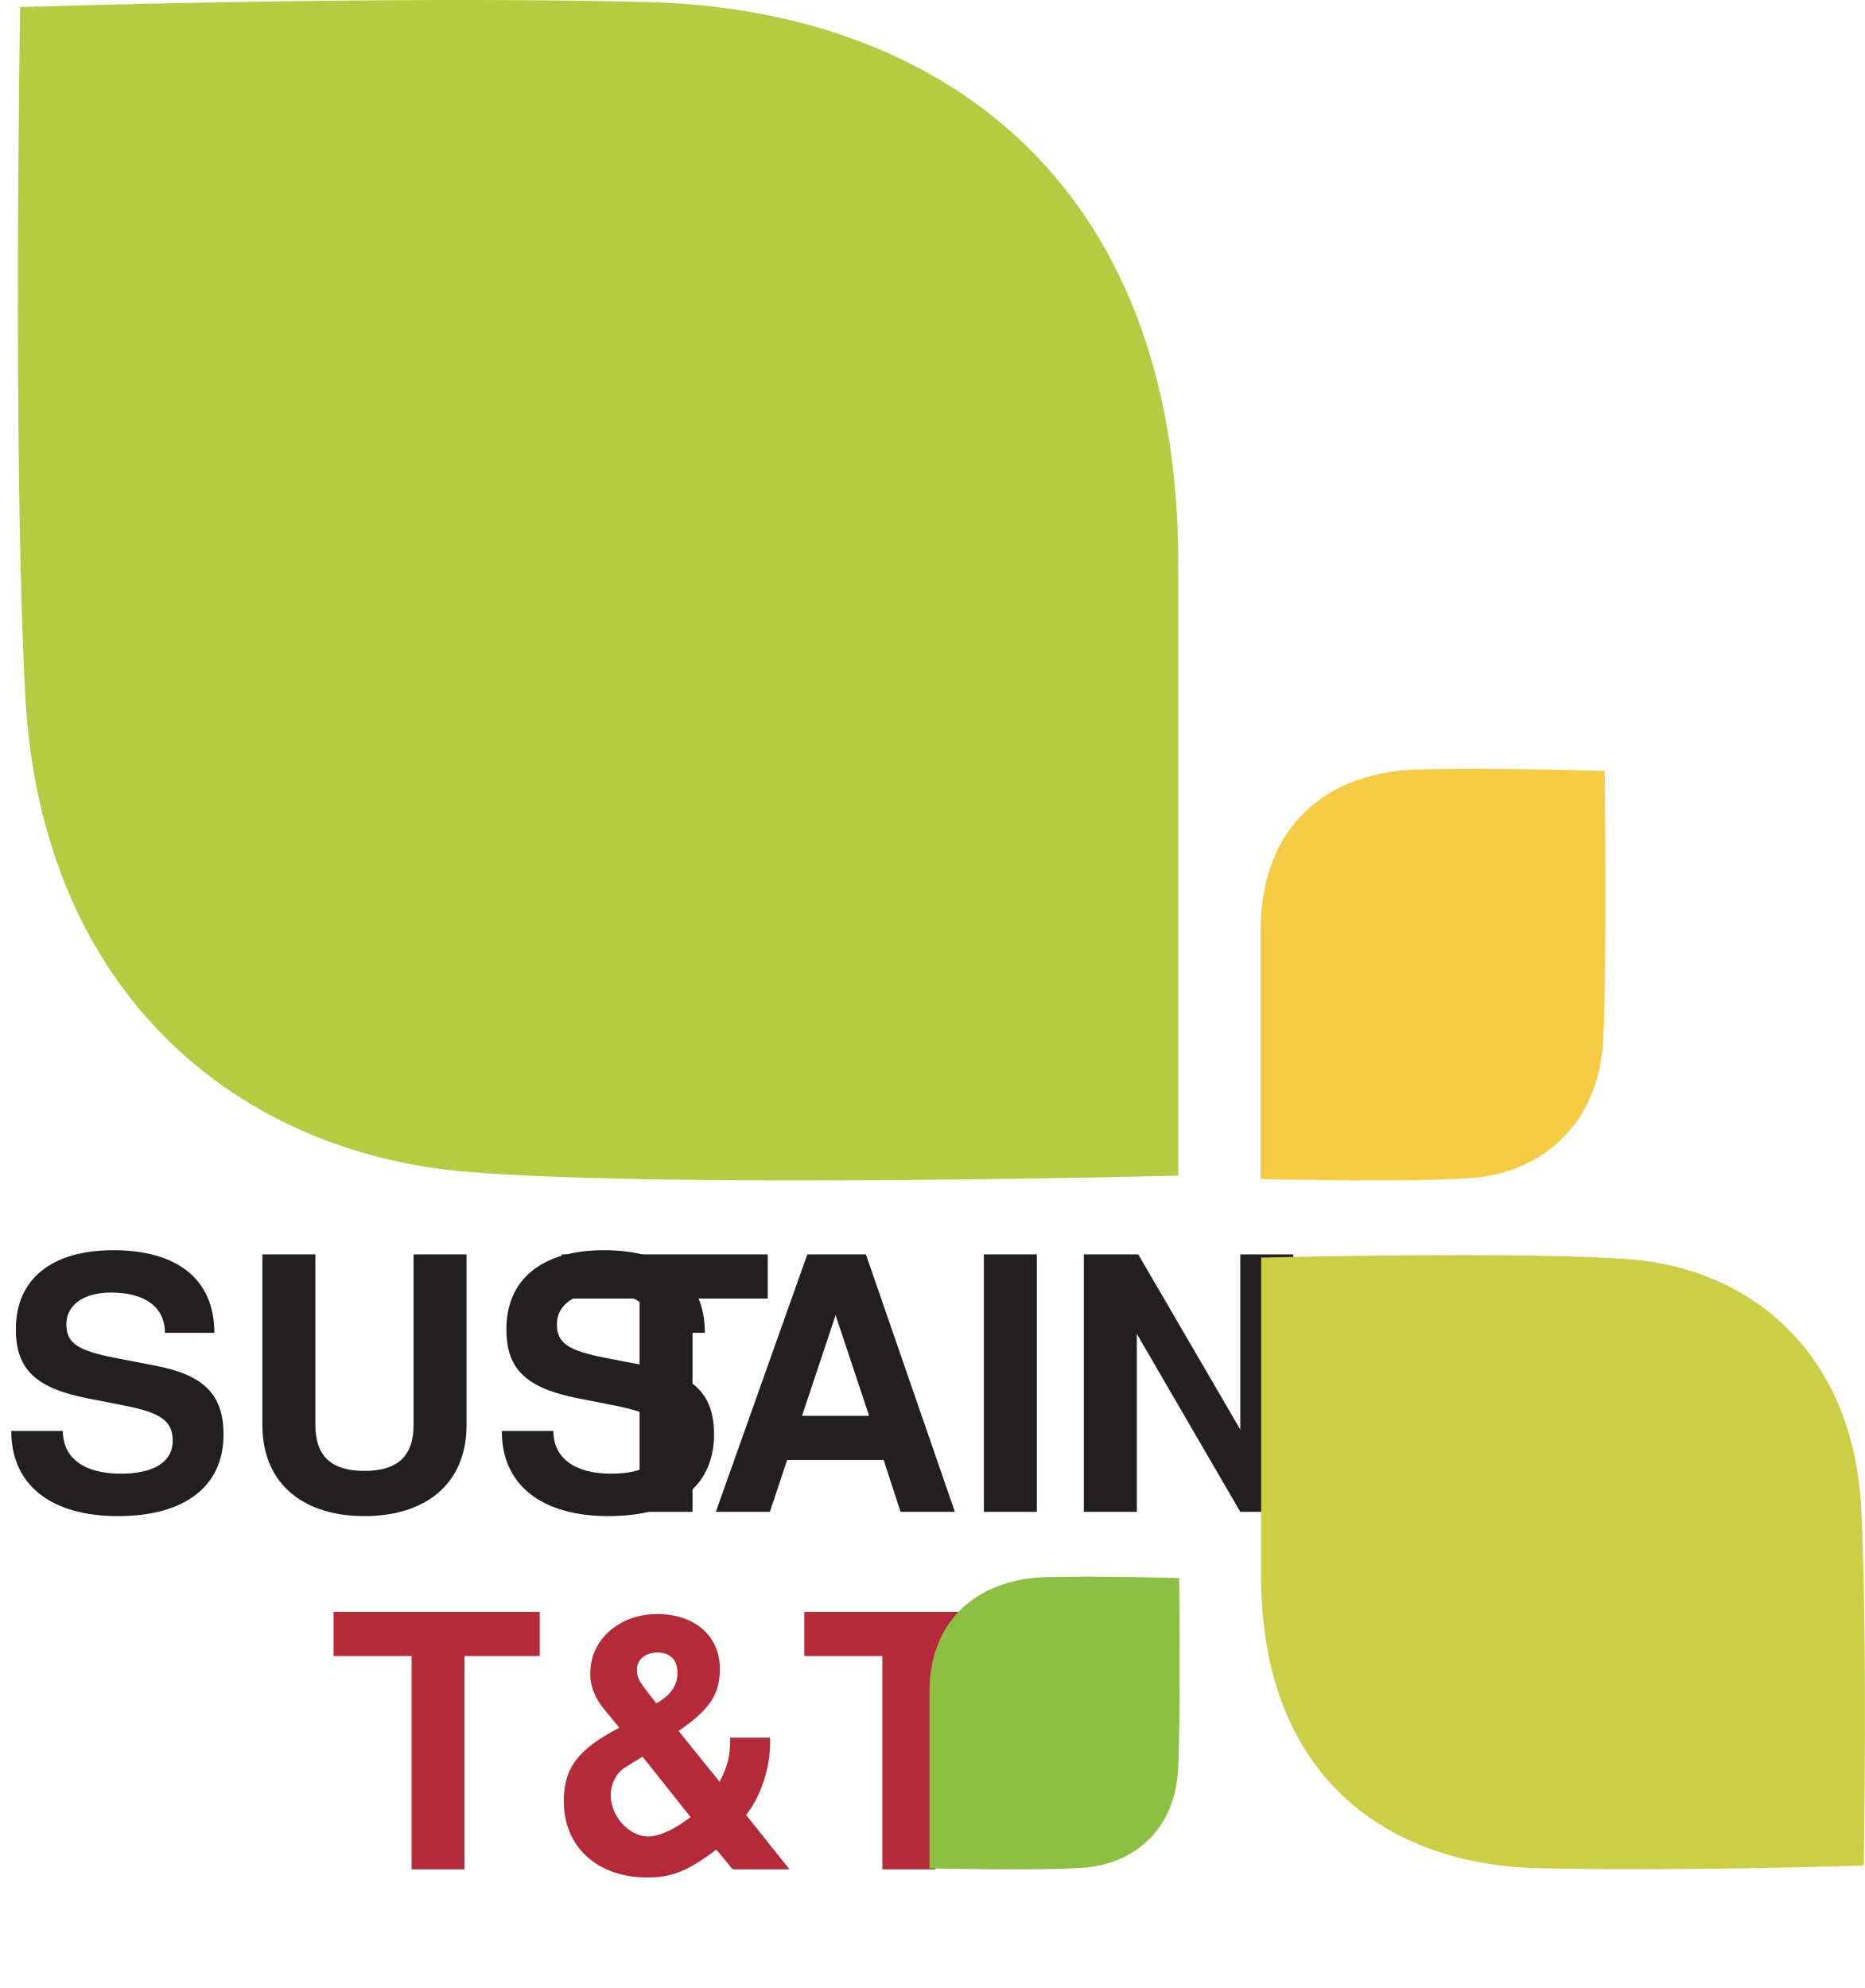
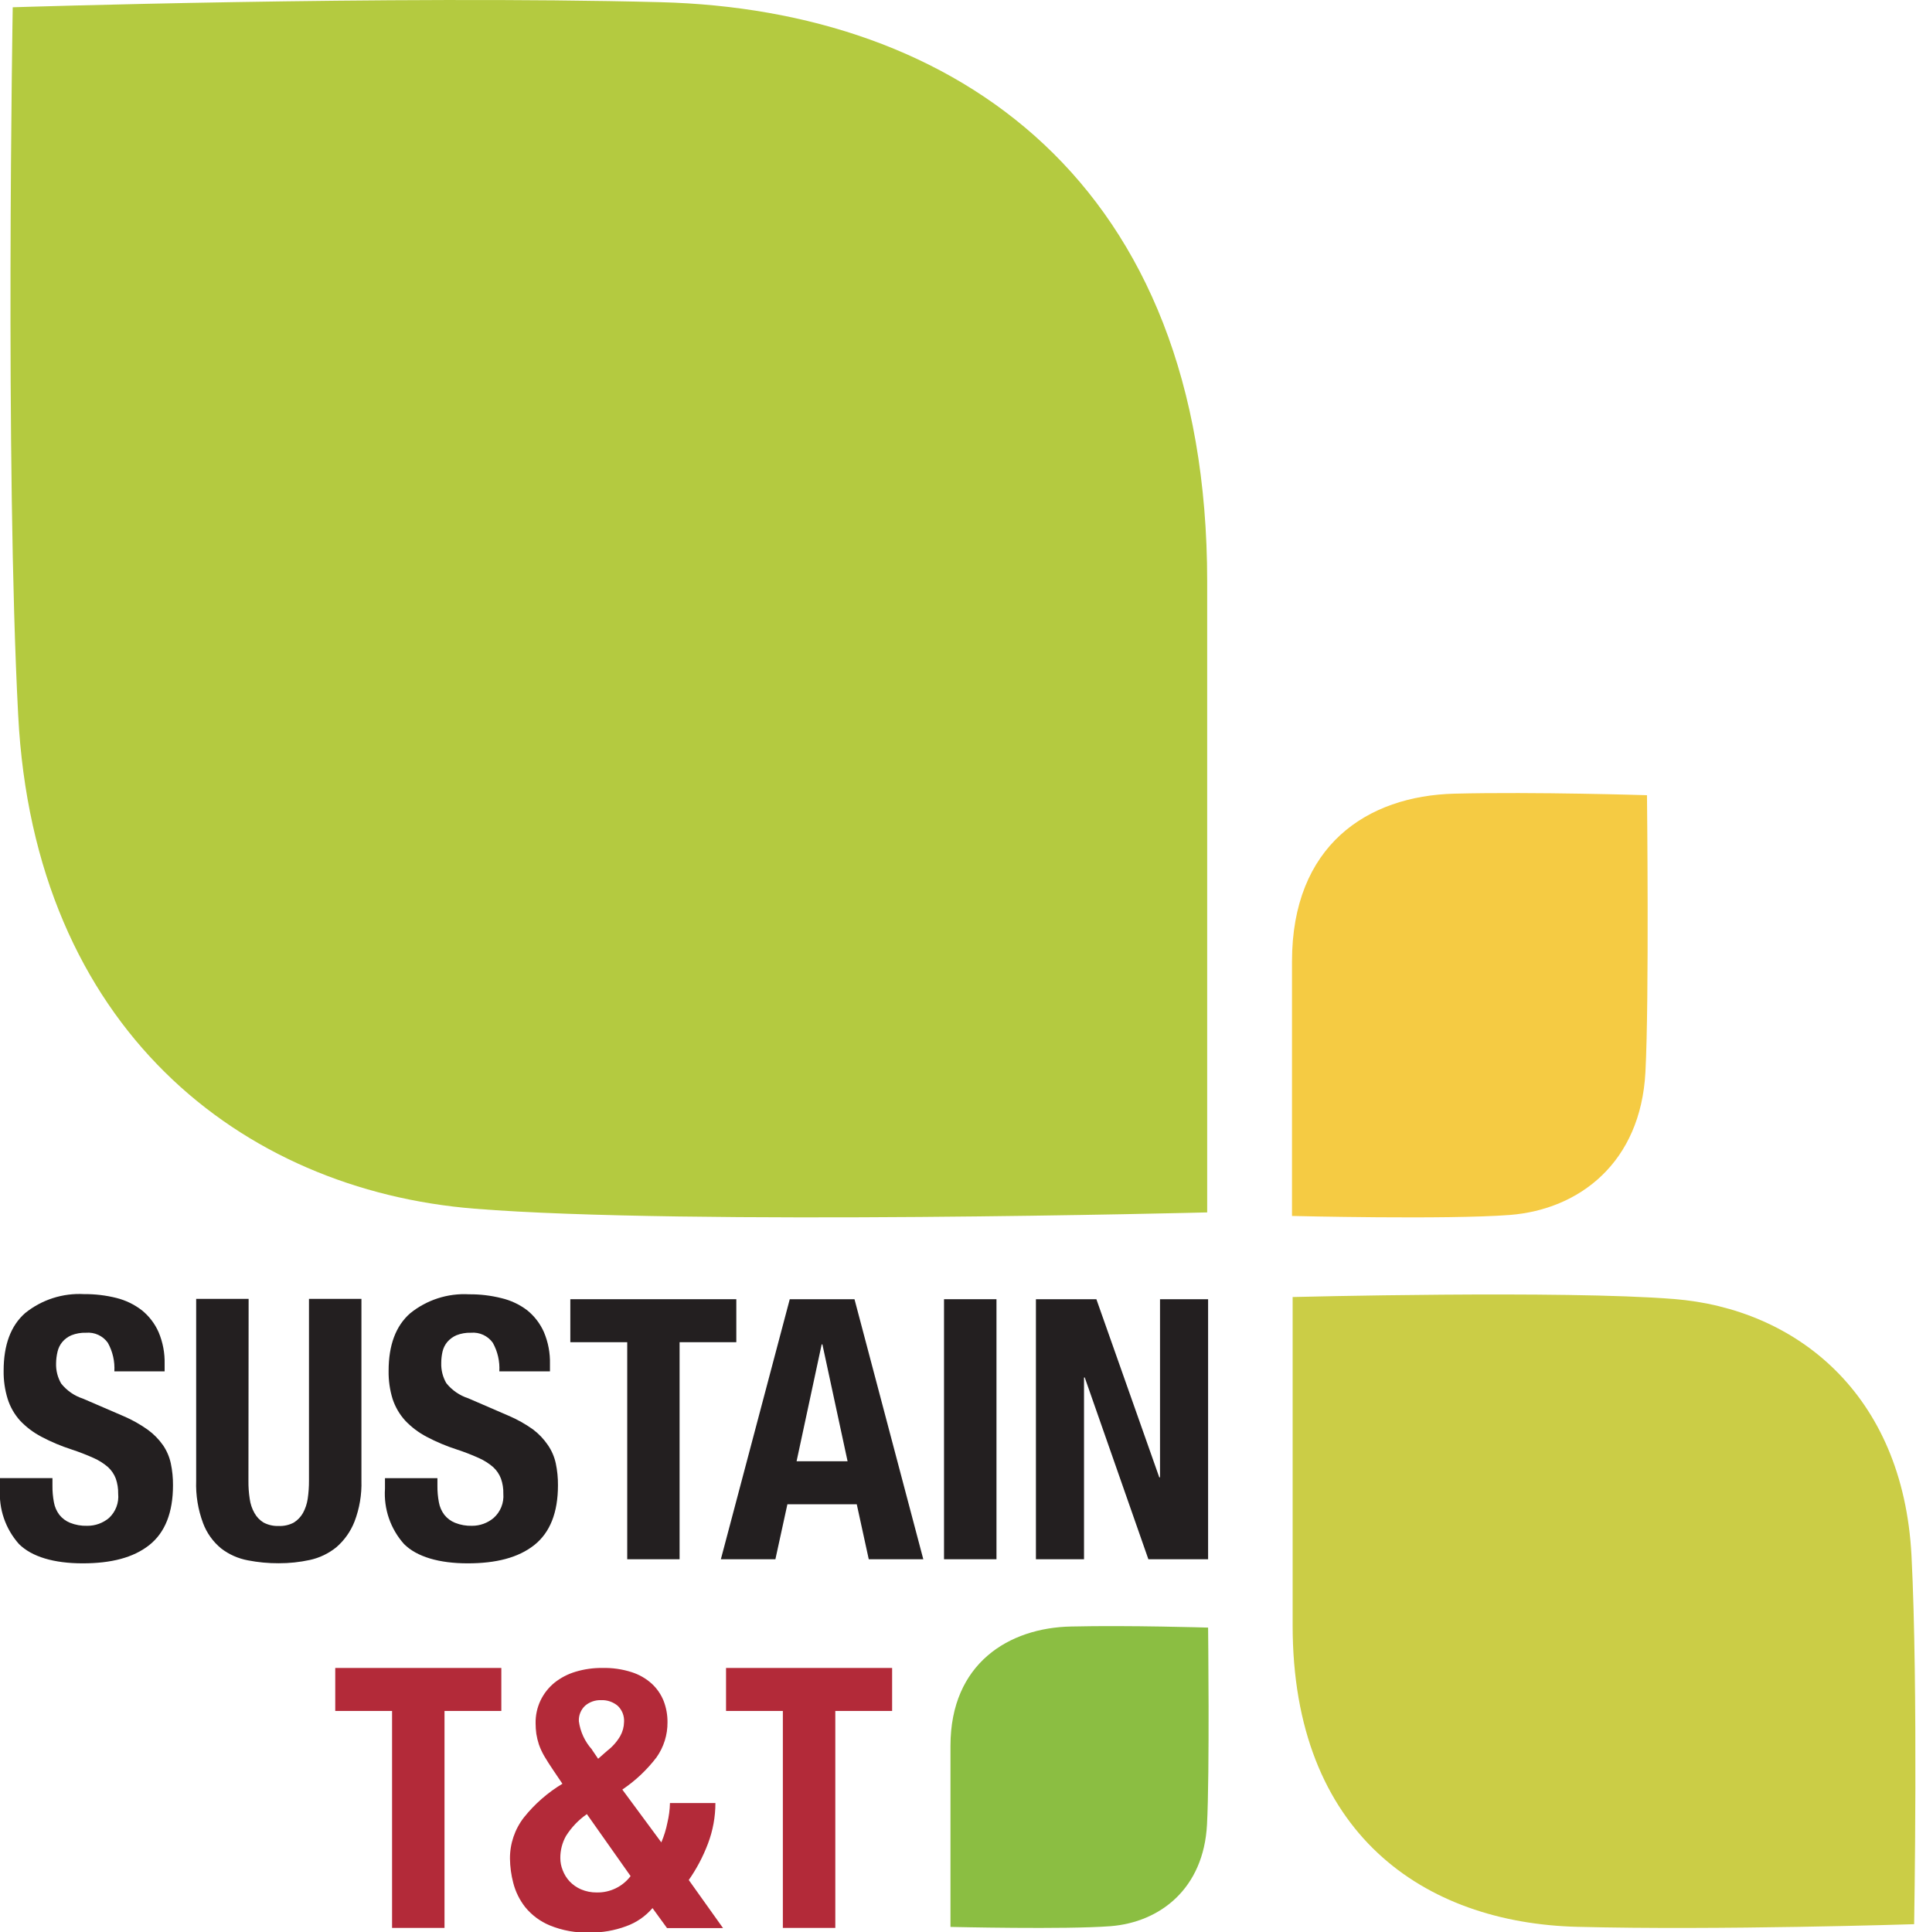
- <svg xmlns="http://www.w3.org/2000/svg" viewBox="0 0 374.94 399.73">
+ <svg xmlns="http://www.w3.org/2000/svg" viewBox="0 0 210.71 212.56">
  <defs>
-     <style>.cls-1,.cls-3{font-size:71px;font-family:HelveticaNeue-CondensedBold, Helvetica Neue;font-weight:700;}.cls-1{fill:#231f20;}.cls-2{letter-spacing:-0.05em;}.cls-3{fill:#b42a39;}.cls-4{fill:#b5cb41;}.cls-5{fill:#ccce46;}.cls-6{fill:#f5cc44;}.cls-7{fill:#8dbf42;}</style>
+     <style>.cls-1{fill:#231f20;}.cls-2{fill:#b32a39;}.cls-3{fill:#b4ca40;}.cls-4{fill:#cbcd46;}.cls-5{fill:#f5cb43;}.cls-6{fill:#8bbe42;}</style>
  </defs>
  <g id="Layer_2" data-name="Layer 2">
    <g id="Layer_1-2" data-name="Layer 1">
-       <text class="cls-1" transform="translate(0 303.99)">SUS<tspan class="cls-2" x="111.9" y="0">T</tspan>
-         <tspan x="142.07" y="0">AIN</tspan>
-       </text>
-       <text class="cls-3" transform="translate(66.06 375.87)">T&amp;T</text>
-       <path class="cls-4" d="M236.89,236.38v-123C236.89,35.25,187.62,1.89,130.31.42,77.54-.94,4.05,1.42,4.05,1.42s-1.51,89.21,1,138c3.13,61,43.49,92.54,89,96.21C135.34,239,236.89,236.38,236.89,236.38Z" />
-       <path class="cls-5" d="M253.54,252.87v64c0,40.64,25.64,58,55.46,58.76,27.46.71,65.7-.52,65.7-.52s.79-46.42-.52-71.81c-1.63-31.75-22.63-48.16-46.29-50.07C306.38,251.52,253.54,252.87,253.54,252.87Z" />
-       <path class="cls-6" d="M253.42,237.06V187.42c0-22.61,14.64-32.28,31.68-32.7,15.68-.4,37.52.29,37.52.29s.45,39.83-.3,54c-.93,17.67-12.92,26.8-26.43,27.86C283.6,237.81,253.42,237.06,253.42,237.06Z" />
-       <path class="cls-7" d="M186.85,375.67v-35.3c0-16.09,11.41-23,23.53-23.26,11.15-.28,26.68.2,26.68.2s.32,28.34-.21,38.39c-.66,12.57-9.19,19.06-18.8,19.82C209.31,376.21,186.85,375.67,186.85,375.67Z" />
+       <path class="cls-1" d="M5.77,163.46a9.27,9.27,0,0,0,.16,1.82,3.22,3.22,0,0,0,.6,1.38,2.87,2.87,0,0,0,1.18.88,4.64,4.64,0,0,0,1.87.33A3.66,3.66,0,0,0,12,167,3.21,3.21,0,0,0,13,164.34a4.82,4.82,0,0,0-.26-1.66,3.3,3.3,0,0,0-.86-1.27,6.34,6.34,0,0,0-1.58-1,25.1,25.1,0,0,0-2.43-.94,20.6,20.6,0,0,1-3.32-1.4,9,9,0,0,1-2.35-1.78A6.49,6.49,0,0,1,.84,153.9a10,10,0,0,1-.44-3.1q0-4.25,2.36-6.33a9.48,9.48,0,0,1,6.49-2.09,14.11,14.11,0,0,1,3.55.42,7.59,7.59,0,0,1,2.81,1.36,6.44,6.44,0,0,1,1.84,2.41,8.47,8.47,0,0,1,.66,3.5v.81H12.58a5.76,5.76,0,0,0-.72-3.15,2.66,2.66,0,0,0-2.4-1.1,4,4,0,0,0-1.61.28,2.64,2.64,0,0,0-1,.74,2.57,2.57,0,0,0-.52,1.06A5.7,5.7,0,0,0,6.17,150a4.16,4.16,0,0,0,.56,2.22,5.06,5.06,0,0,0,2.4,1.66l4.45,1.92a14.24,14.24,0,0,1,2.69,1.51A7.31,7.31,0,0,1,17.93,159a5.66,5.66,0,0,1,.86,2,11.18,11.18,0,0,1,.24,2.41c0,3-.87,5.21-2.62,6.59S12.22,172,9.09,172s-5.58-.71-7-2.12A8.31,8.31,0,0,1,0,163.78v-1.16H5.77Z" />
+       <path class="cls-1" d="M27.33,162.9a12.13,12.13,0,0,0,.14,2,4.29,4.29,0,0,0,.52,1.56,2.83,2.83,0,0,0,1,1.05,3.31,3.31,0,0,0,1.66.38,3.27,3.27,0,0,0,1.68-.38,3,3,0,0,0,1-1.05,4.7,4.7,0,0,0,.52-1.56,13.36,13.36,0,0,0,.14-2v-20h5.77v20a11.63,11.63,0,0,1-.76,4.5,7.23,7.23,0,0,1-2,2.83,7,7,0,0,1-2.92,1.4,15.91,15.91,0,0,1-3.41.36,17.2,17.2,0,0,1-3.4-.32,6.89,6.89,0,0,1-2.93-1.3,6.59,6.59,0,0,1-2-2.79,12.11,12.11,0,0,1-.76-4.68v-20h5.77Z" />
+       <path class="cls-1" d="M48.12,163.46a9.27,9.27,0,0,0,.16,1.82,3.22,3.22,0,0,0,.6,1.38,2.87,2.87,0,0,0,1.18.88,4.64,4.64,0,0,0,1.87.33,3.66,3.66,0,0,0,2.38-.87,3.21,3.21,0,0,0,1.06-2.66,4.59,4.59,0,0,0-.26-1.66,3.3,3.3,0,0,0-.86-1.27,6.34,6.34,0,0,0-1.58-1,24.12,24.12,0,0,0-2.43-.94,20.6,20.6,0,0,1-3.32-1.4,9,9,0,0,1-2.35-1.78,6.63,6.63,0,0,1-1.38-2.37,10,10,0,0,1-.44-3.1q0-4.25,2.37-6.33a9.45,9.45,0,0,1,6.49-2.09,14.08,14.08,0,0,1,3.54.42A7.59,7.59,0,0,1,58,144.16a6.44,6.44,0,0,1,1.84,2.41,8.47,8.47,0,0,1,.66,3.5v.81H54.93a5.76,5.76,0,0,0-.72-3.15,2.66,2.66,0,0,0-2.4-1.1,4,4,0,0,0-1.61.28,2.8,2.8,0,0,0-1,.74,2.57,2.57,0,0,0-.52,1.06,5.7,5.7,0,0,0-.14,1.25,4.16,4.16,0,0,0,.56,2.22,5.1,5.1,0,0,0,2.41,1.66l4.44,1.92a14.24,14.24,0,0,1,2.69,1.51A7.31,7.31,0,0,1,60.28,159a5.66,5.66,0,0,1,.86,2,11.18,11.18,0,0,1,.24,2.41c0,3-.87,5.21-2.62,6.59S54.57,172,51.45,172s-5.59-.71-7-2.12a8.31,8.31,0,0,1-2.1-6.09v-1.16h5.77Z" />
+       <path class="cls-1" d="M81,147.67H74.76v23.88H69V147.67H62.74v-4.73H81Z" />
+       <path class="cls-1" d="M94,142.94l7.57,28.61h-6l-1.32-6.05H86.62l-1.32,6.05h-6l7.58-28.61Zm-.76,17.83-2.77-12.86h-.08l-2.76,12.86Z" />
+       <path class="cls-1" d="M103.85,142.94h5.77v28.61h-5.77Z" />
+       <path class="cls-1" d="M127.53,162.54h.08v-19.6h5.29v28.61h-6.57l-7-20h-.08v20h-5.29V142.94h6.65Z" />
+       <path class="cls-2" d="M55.15,188.24H48.9v23.87H43.13V188.24H36.88v-4.73H55.15Z" />
+       <path class="cls-2" d="M73.42,200.53a10.32,10.32,0,0,0,.28-2.16h5a12.56,12.56,0,0,1-.82,4.47,18.24,18.24,0,0,1-2.11,4l3.77,5.29H73.38l-1.6-2.2a6.85,6.85,0,0,1-2.91,2,11.18,11.18,0,0,1-4,.69,10.66,10.66,0,0,1-4.4-.79,6.9,6.9,0,0,1-2.69-2,7.22,7.22,0,0,1-1.32-2.68,11.1,11.1,0,0,1-.36-2.65,7.31,7.31,0,0,1,1.54-4.55,15.88,15.88,0,0,1,4.23-3.7l-1-1.48c-.4-.59-.73-1.11-1-1.57a7.52,7.52,0,0,1-.59-1.28,7.79,7.79,0,0,1-.28-1.16,8.68,8.68,0,0,1-.08-1.16,5.64,5.64,0,0,1,.54-2.51A5.73,5.73,0,0,1,61,185.13a6.89,6.89,0,0,1,2.3-1.2,9.87,9.87,0,0,1,3-.42,9.74,9.74,0,0,1,3.18.46,6,6,0,0,1,2.23,1.28,5.21,5.21,0,0,1,1.3,1.9,6.39,6.39,0,0,1,.42,2.33,6.58,6.58,0,0,1-1.22,3.88,15.94,15.94,0,0,1-3.75,3.53l4.29,5.81A10.82,10.82,0,0,0,73.42,200.53ZM62.26,202a4.89,4.89,0,0,0-.62,2.44,3.52,3.52,0,0,0,.26,1.32,3.73,3.73,0,0,0,.76,1.23,3.79,3.79,0,0,0,1.26.88,4.29,4.29,0,0,0,1.72.34,4.55,4.55,0,0,0,3.73-1.8l-4.81-6.82A8.4,8.4,0,0,0,62.26,202Zm2.86-9.5.68,1,1-.88A5.55,5.55,0,0,0,68.23,191a3.25,3.25,0,0,0,.42-1.54,2.26,2.26,0,0,0-.7-1.79,2.68,2.68,0,0,0-1.82-.62,2.6,2.6,0,0,0-1.75.6,2.18,2.18,0,0,0-.7,1.73A5.81,5.81,0,0,0,65.12,192.48Z" />
+       <path class="cls-2" d="M98.14,188.24H91.89v23.87H86.12V188.24H79.87v-4.73H98.14Z" />
+       <path class="cls-3" d="M132.8,133.39V64C132.8,19.89,105,1.07,72.65.24,42.88-.53,1.4.8,1.4.8S.55,51.14,2,78.68c1.76,34.43,24.54,52.23,50.19,54.3C75.49,134.86,132.8,133.39,132.8,133.39Z" />
+       <path class="cls-4" d="M142.2,142.7v36.13c0,22.93,14.47,32.73,31.3,33.16,15.49.4,37.07-.29,37.07-.29s.45-26.2-.29-40.53c-.92-17.91-12.77-27.18-26.12-28.25C172,141.94,142.2,142.7,142.2,142.7Z" />
+       <path class="cls-5" d="M142.13,133.78v-28c0-12.76,8.26-18.22,17.88-18.46,8.85-.22,21.17.17,21.17.17s.25,22.48-.17,30.45c-.52,10-7.29,15.13-14.91,15.73C159.16,134.2,142.13,133.78,142.13,133.78Z" />
+       <path class="cls-6" d="M104.56,212V192.08c0-9.08,6.44-13,13.28-13.13,6.29-.15,15.06.12,15.06.12s.18,16-.12,21.66c-.37,7.09-5.19,10.76-10.61,11.19C117.24,212.3,104.56,212,104.56,212Z" />
    </g>
  </g>
</svg>
